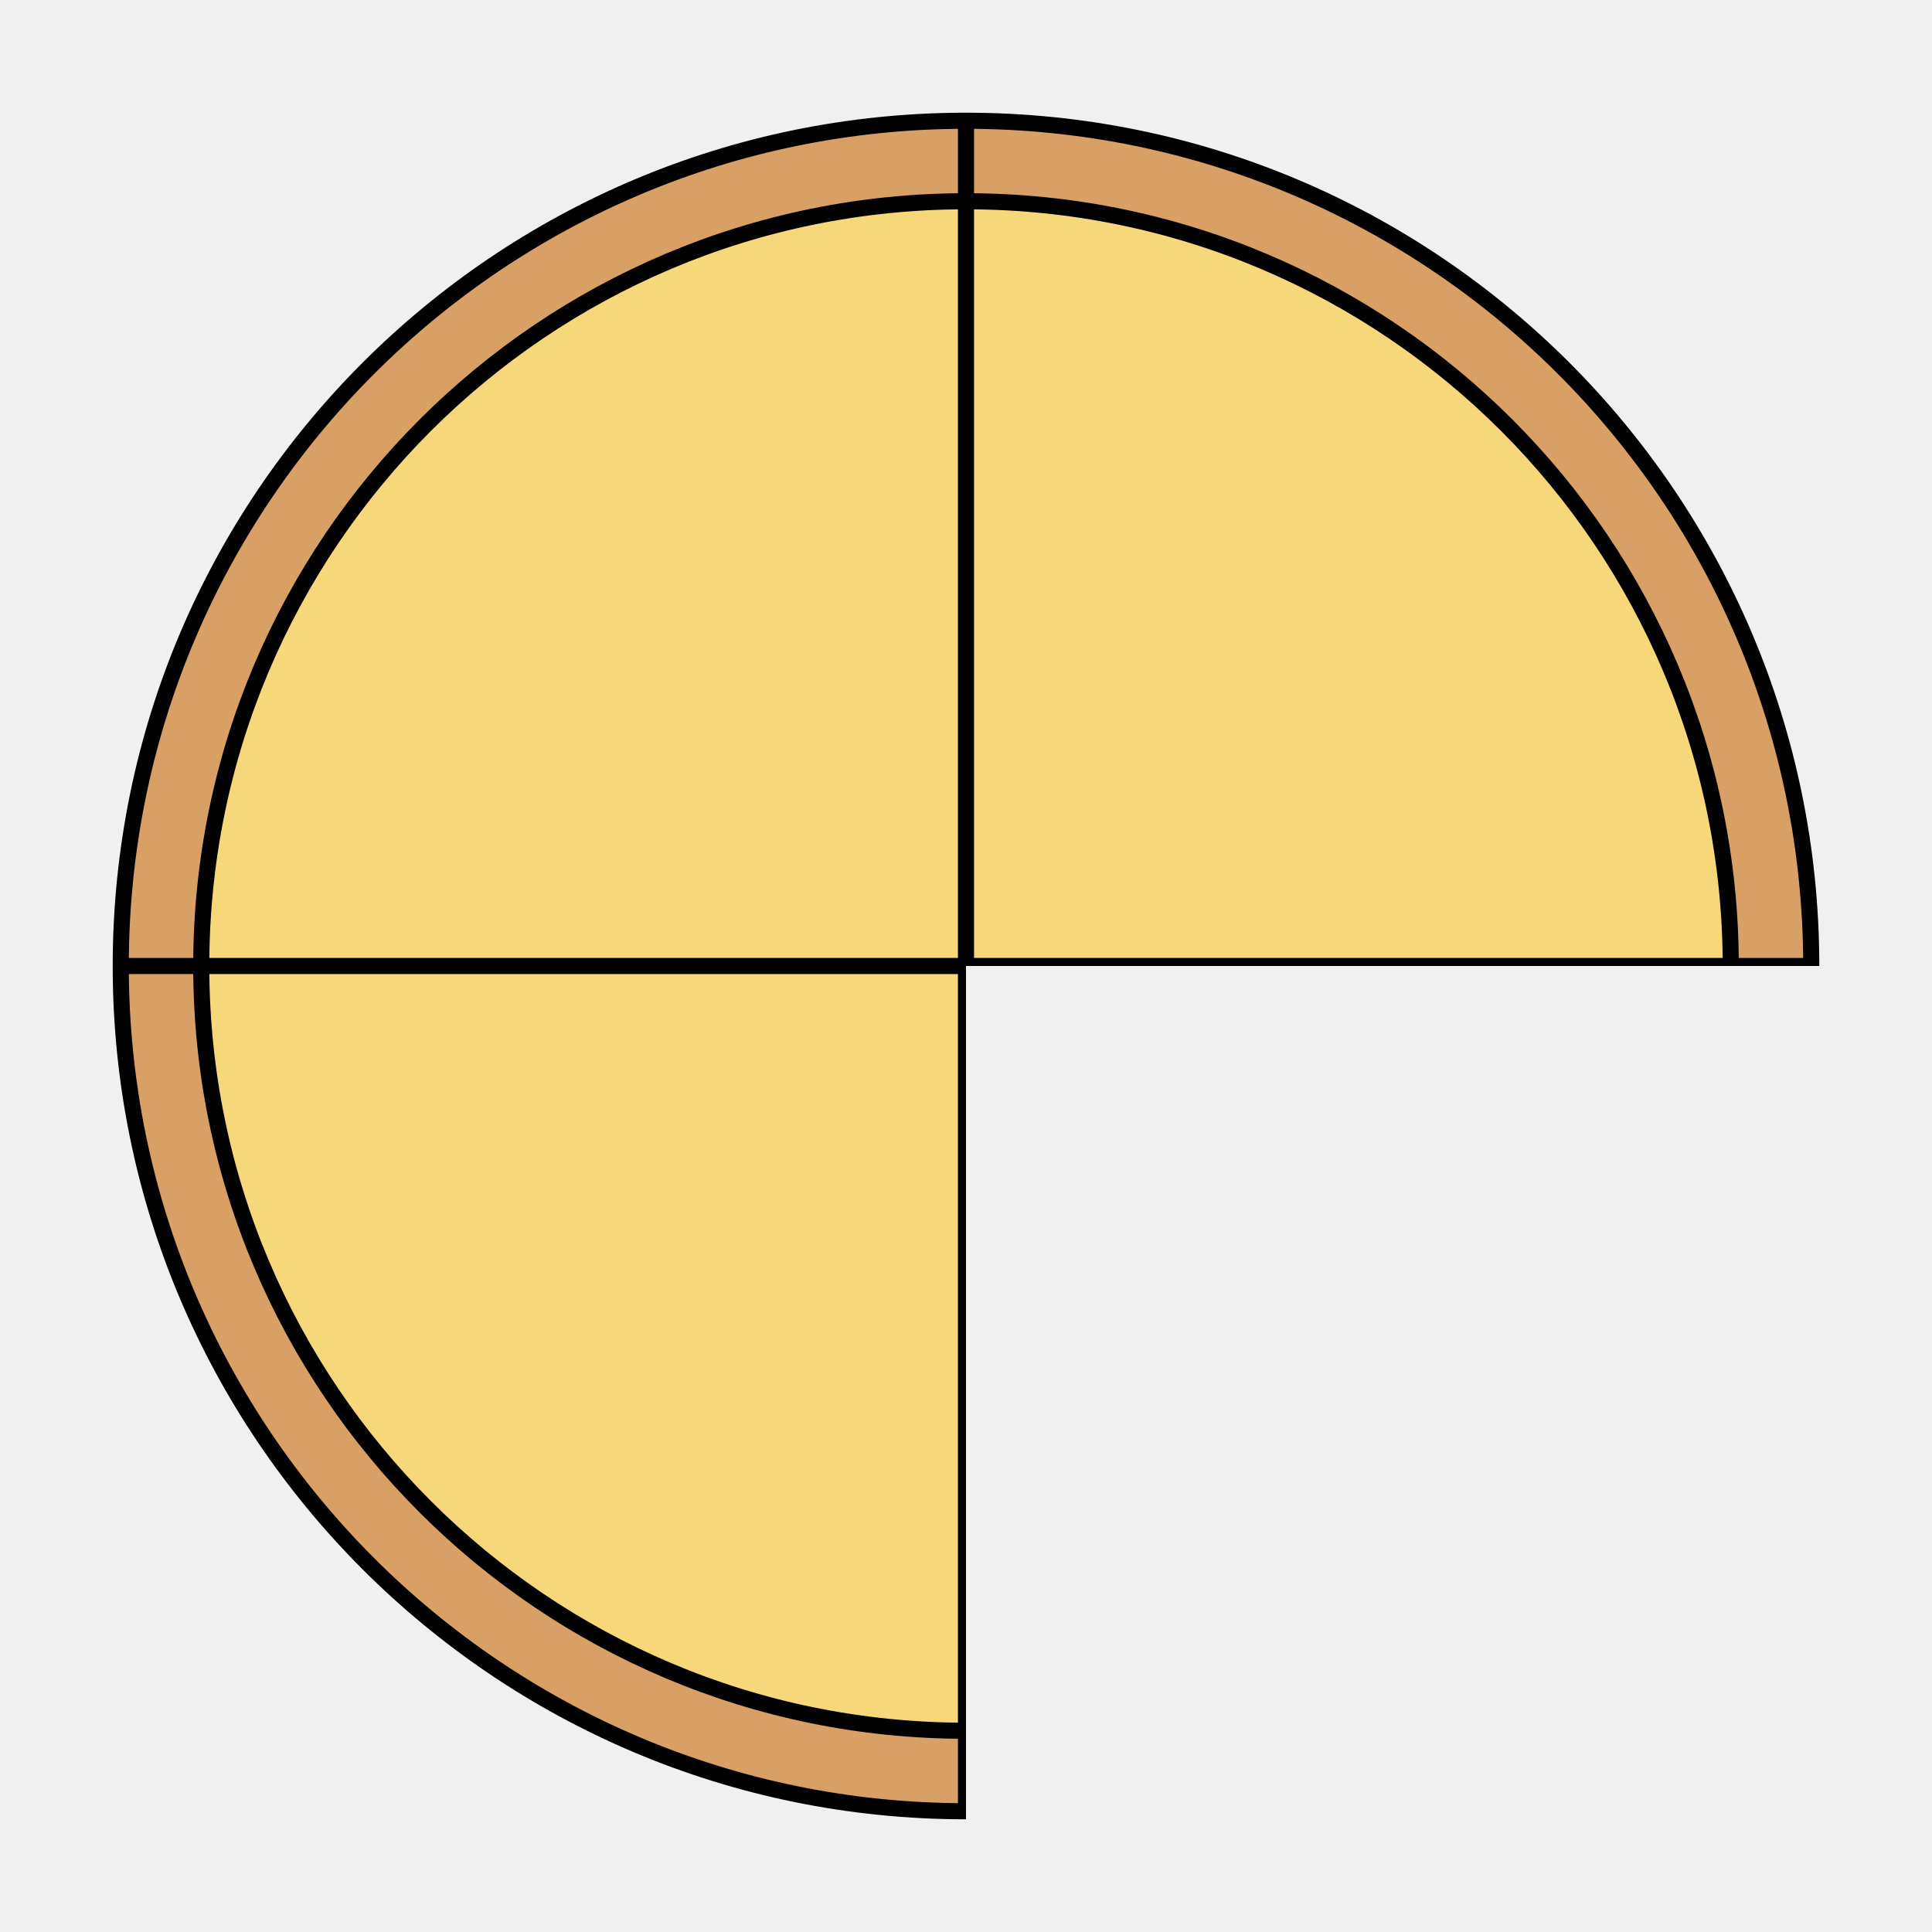
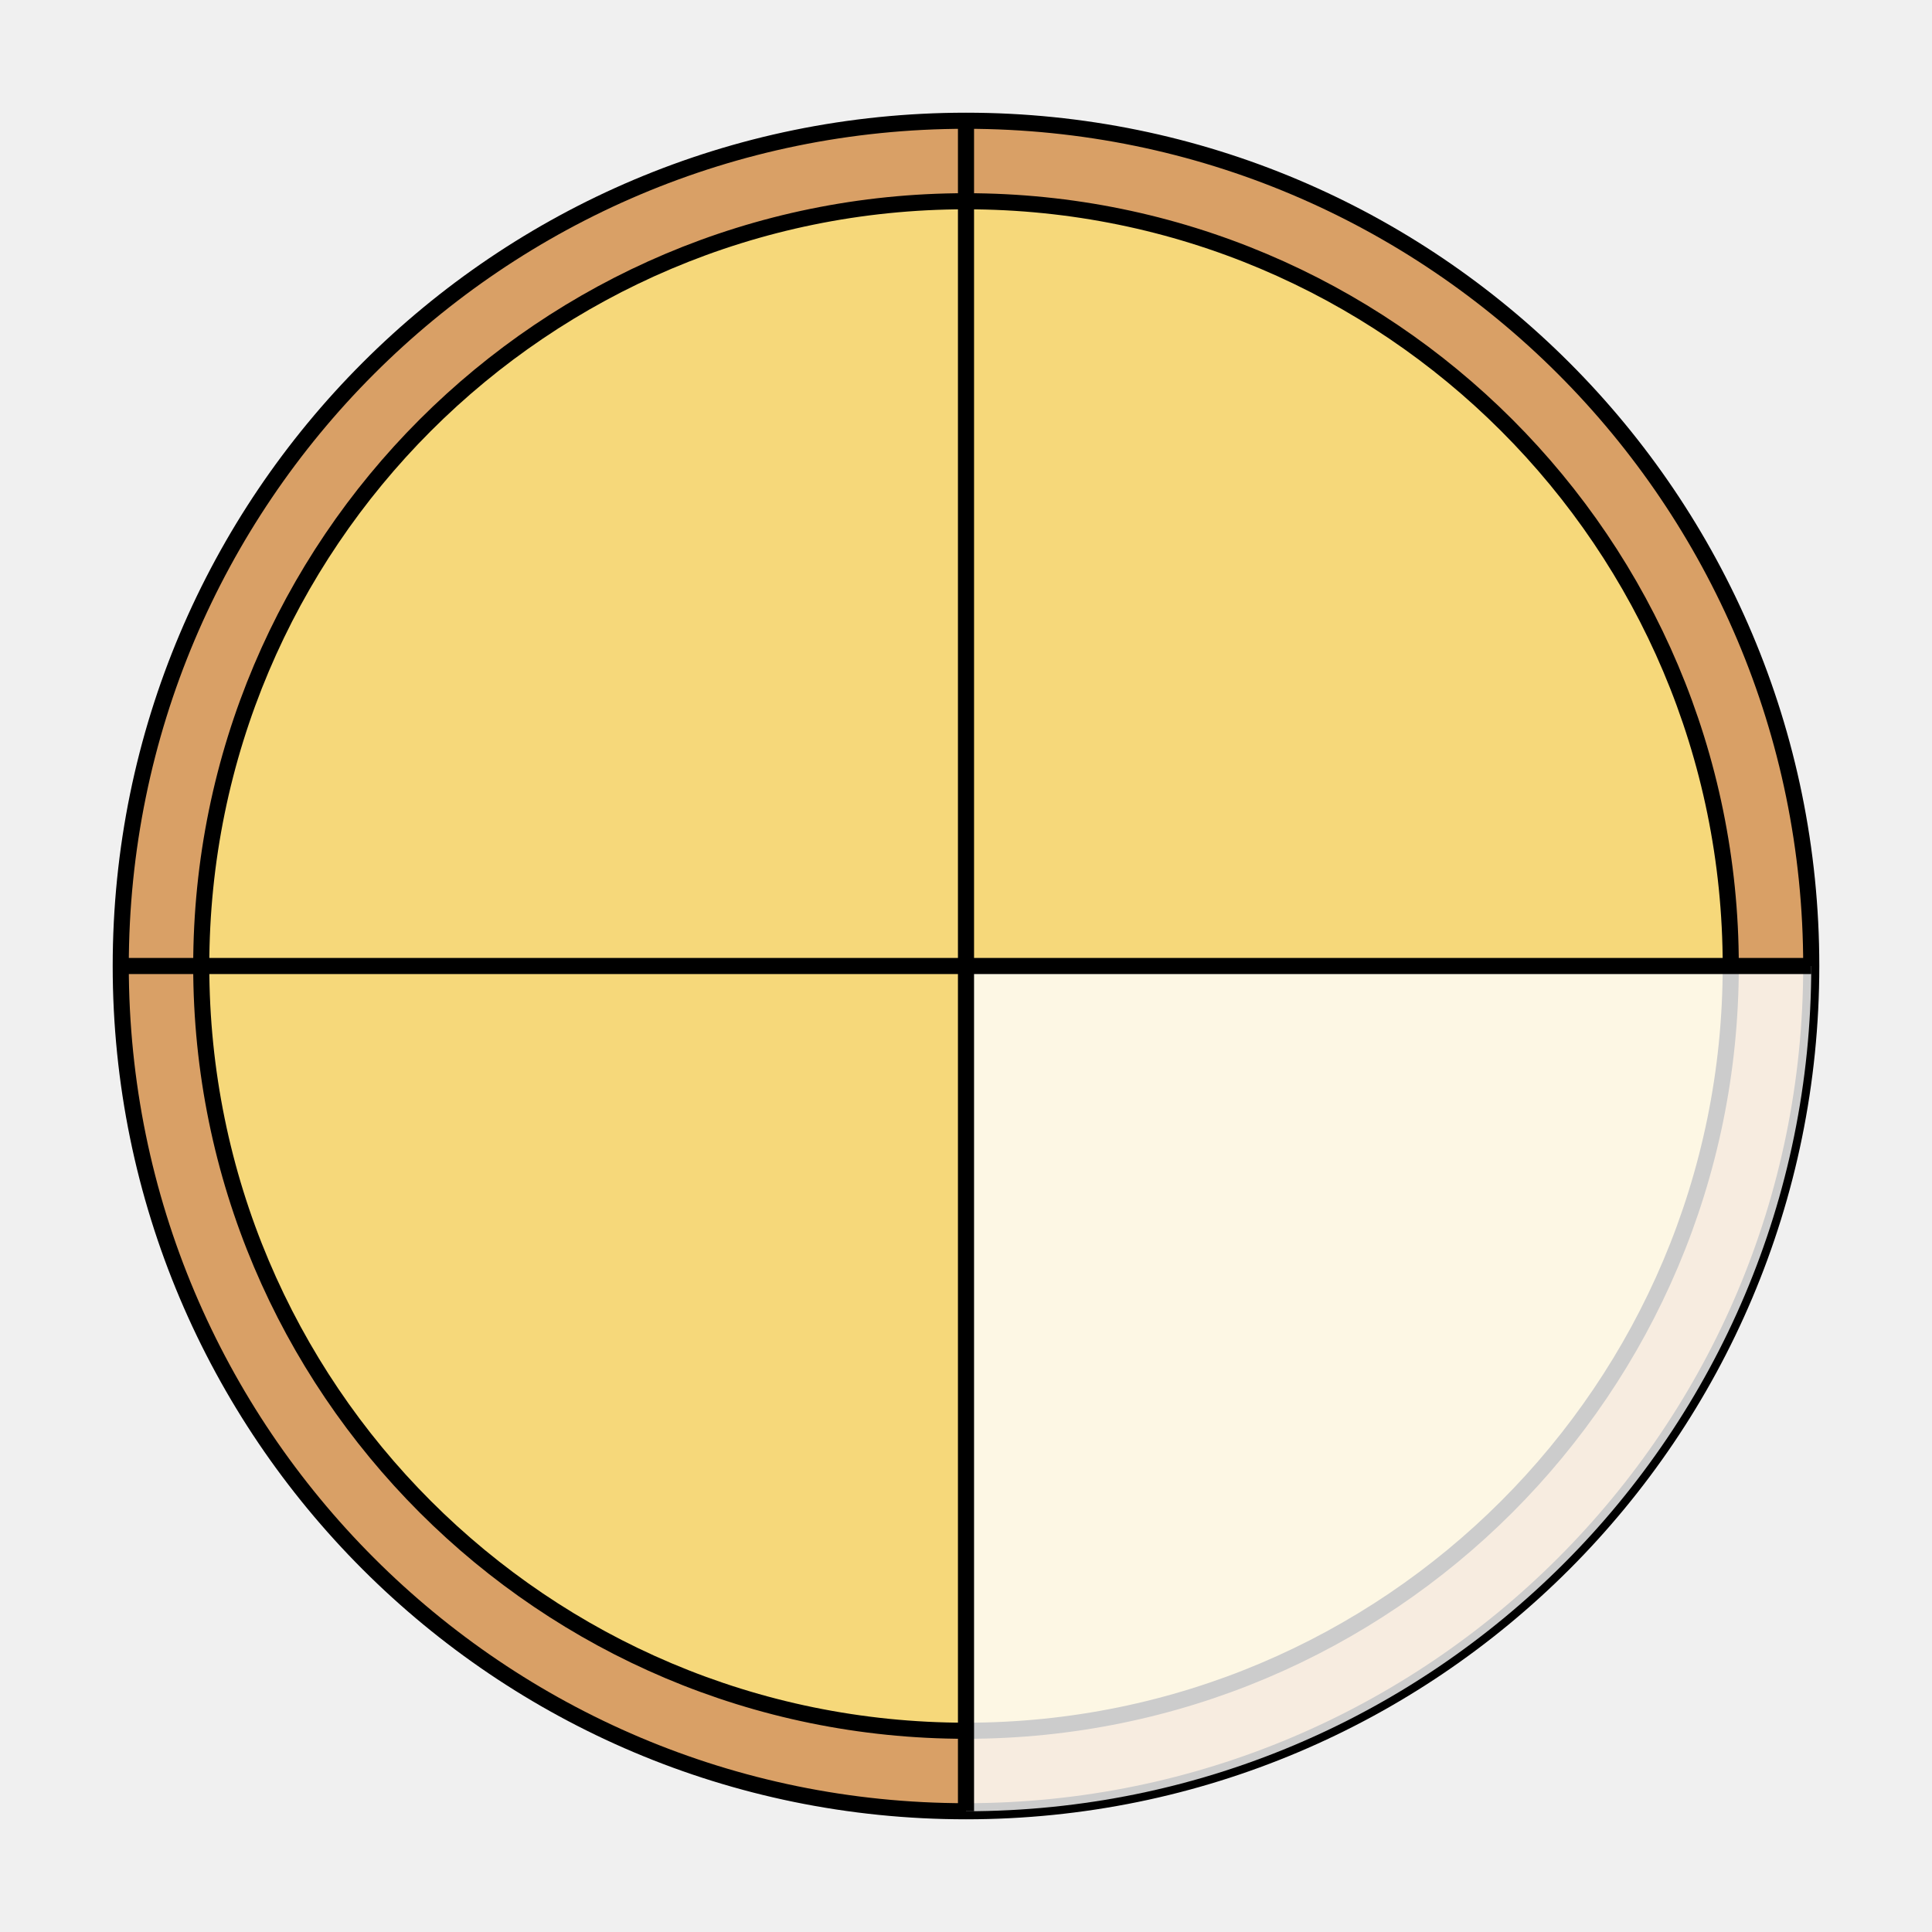
- <svg xmlns="http://www.w3.org/2000/svg" width="260" height="260" viewBox="-120 -120 240 240" role="img" aria-label="Cheese pizza divided into 4 slices with 1 slice missing">
-   <defs>
-     <mask id="pizzaMask4">
-       <rect x="-120" y="-120" width="240" height="240" fill="#ffffff" />
-       <path d="M0,0 L120,0 A120,120 0 0,1 0,120 Z" fill="#000000" />
-     </mask>
-   </defs>
-   <g mask="url(#pizzaMask4)">
-     <circle cx="0" cy="0" r="105" fill="#d9a066" stroke="#000000" stroke-width="2" />
-     <circle cx="0" cy="0" r="95" fill="#f6d87a" stroke="#000000" stroke-width="2" />
-     <g stroke="#000000" stroke-width="2">
-       <line x1="0" y1="0" x2="105" y2="0" />
-       <line x1="0" y1="0" x2="0" y2="105" />
-       <line x1="0" y1="0" x2="-105" y2="0" />
-       <line x1="0" y1="0" x2="0" y2="-105" />
-     </g>
+ <svg xmlns="http://www.w3.org/2000/svg" width="260" height="260" viewBox="-120 -120 240 240" role="img" aria-label="Cheese pizza divided into 4 slices with 1 slice eaten">
+   <circle cx="0" cy="0" r="105" fill="#d9a066" stroke="#000000" stroke-width="2" />
+   <circle cx="0" cy="0" r="95" fill="#f6d87a" stroke="#000000" stroke-width="2" />
+   <path d="M0,0 L105,0 A105,105 0 0,1 0,105 Z" fill="#ffffff" opacity="0.8" />
+   <g stroke="#000000" stroke-width="2">
+     <line x1="0" y1="0" x2="105" y2="0" />
+     <line x1="0" y1="0" x2="0" y2="105" />
+     <line x1="0" y1="0" x2="-105" y2="0" />
+     <line x1="0" y1="0" x2="0" y2="-105" />
  </g>
</svg>
